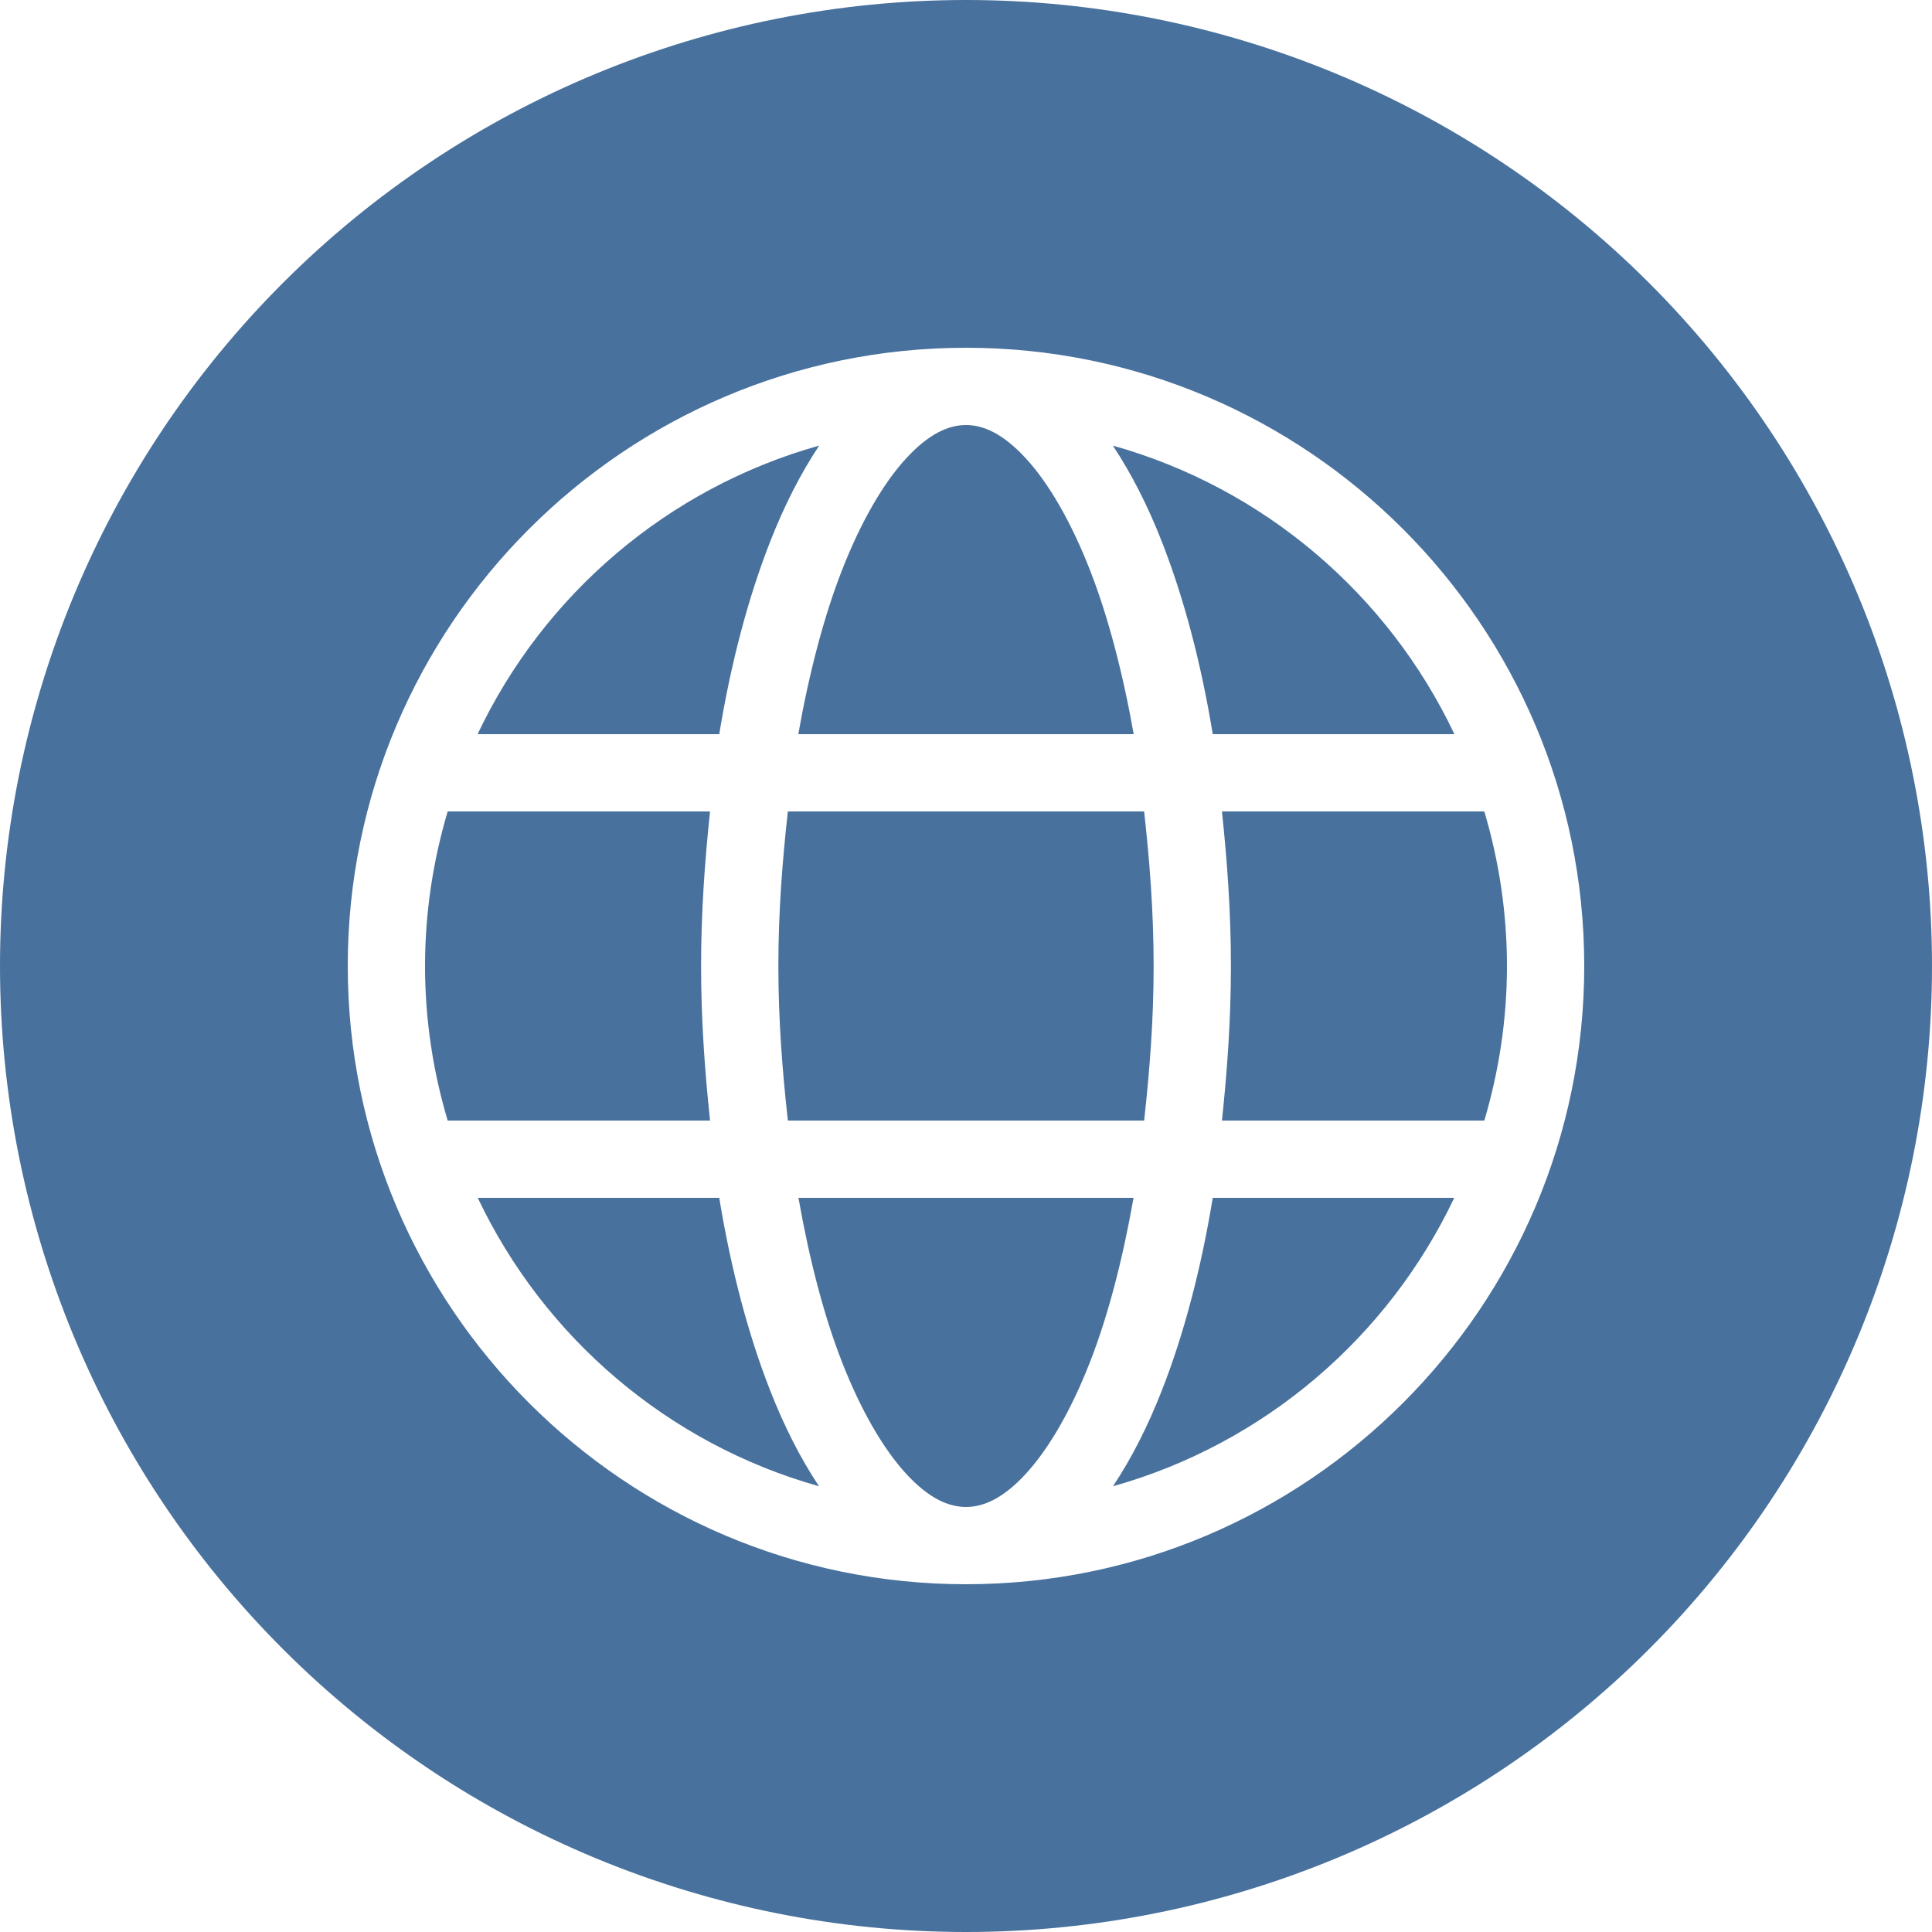
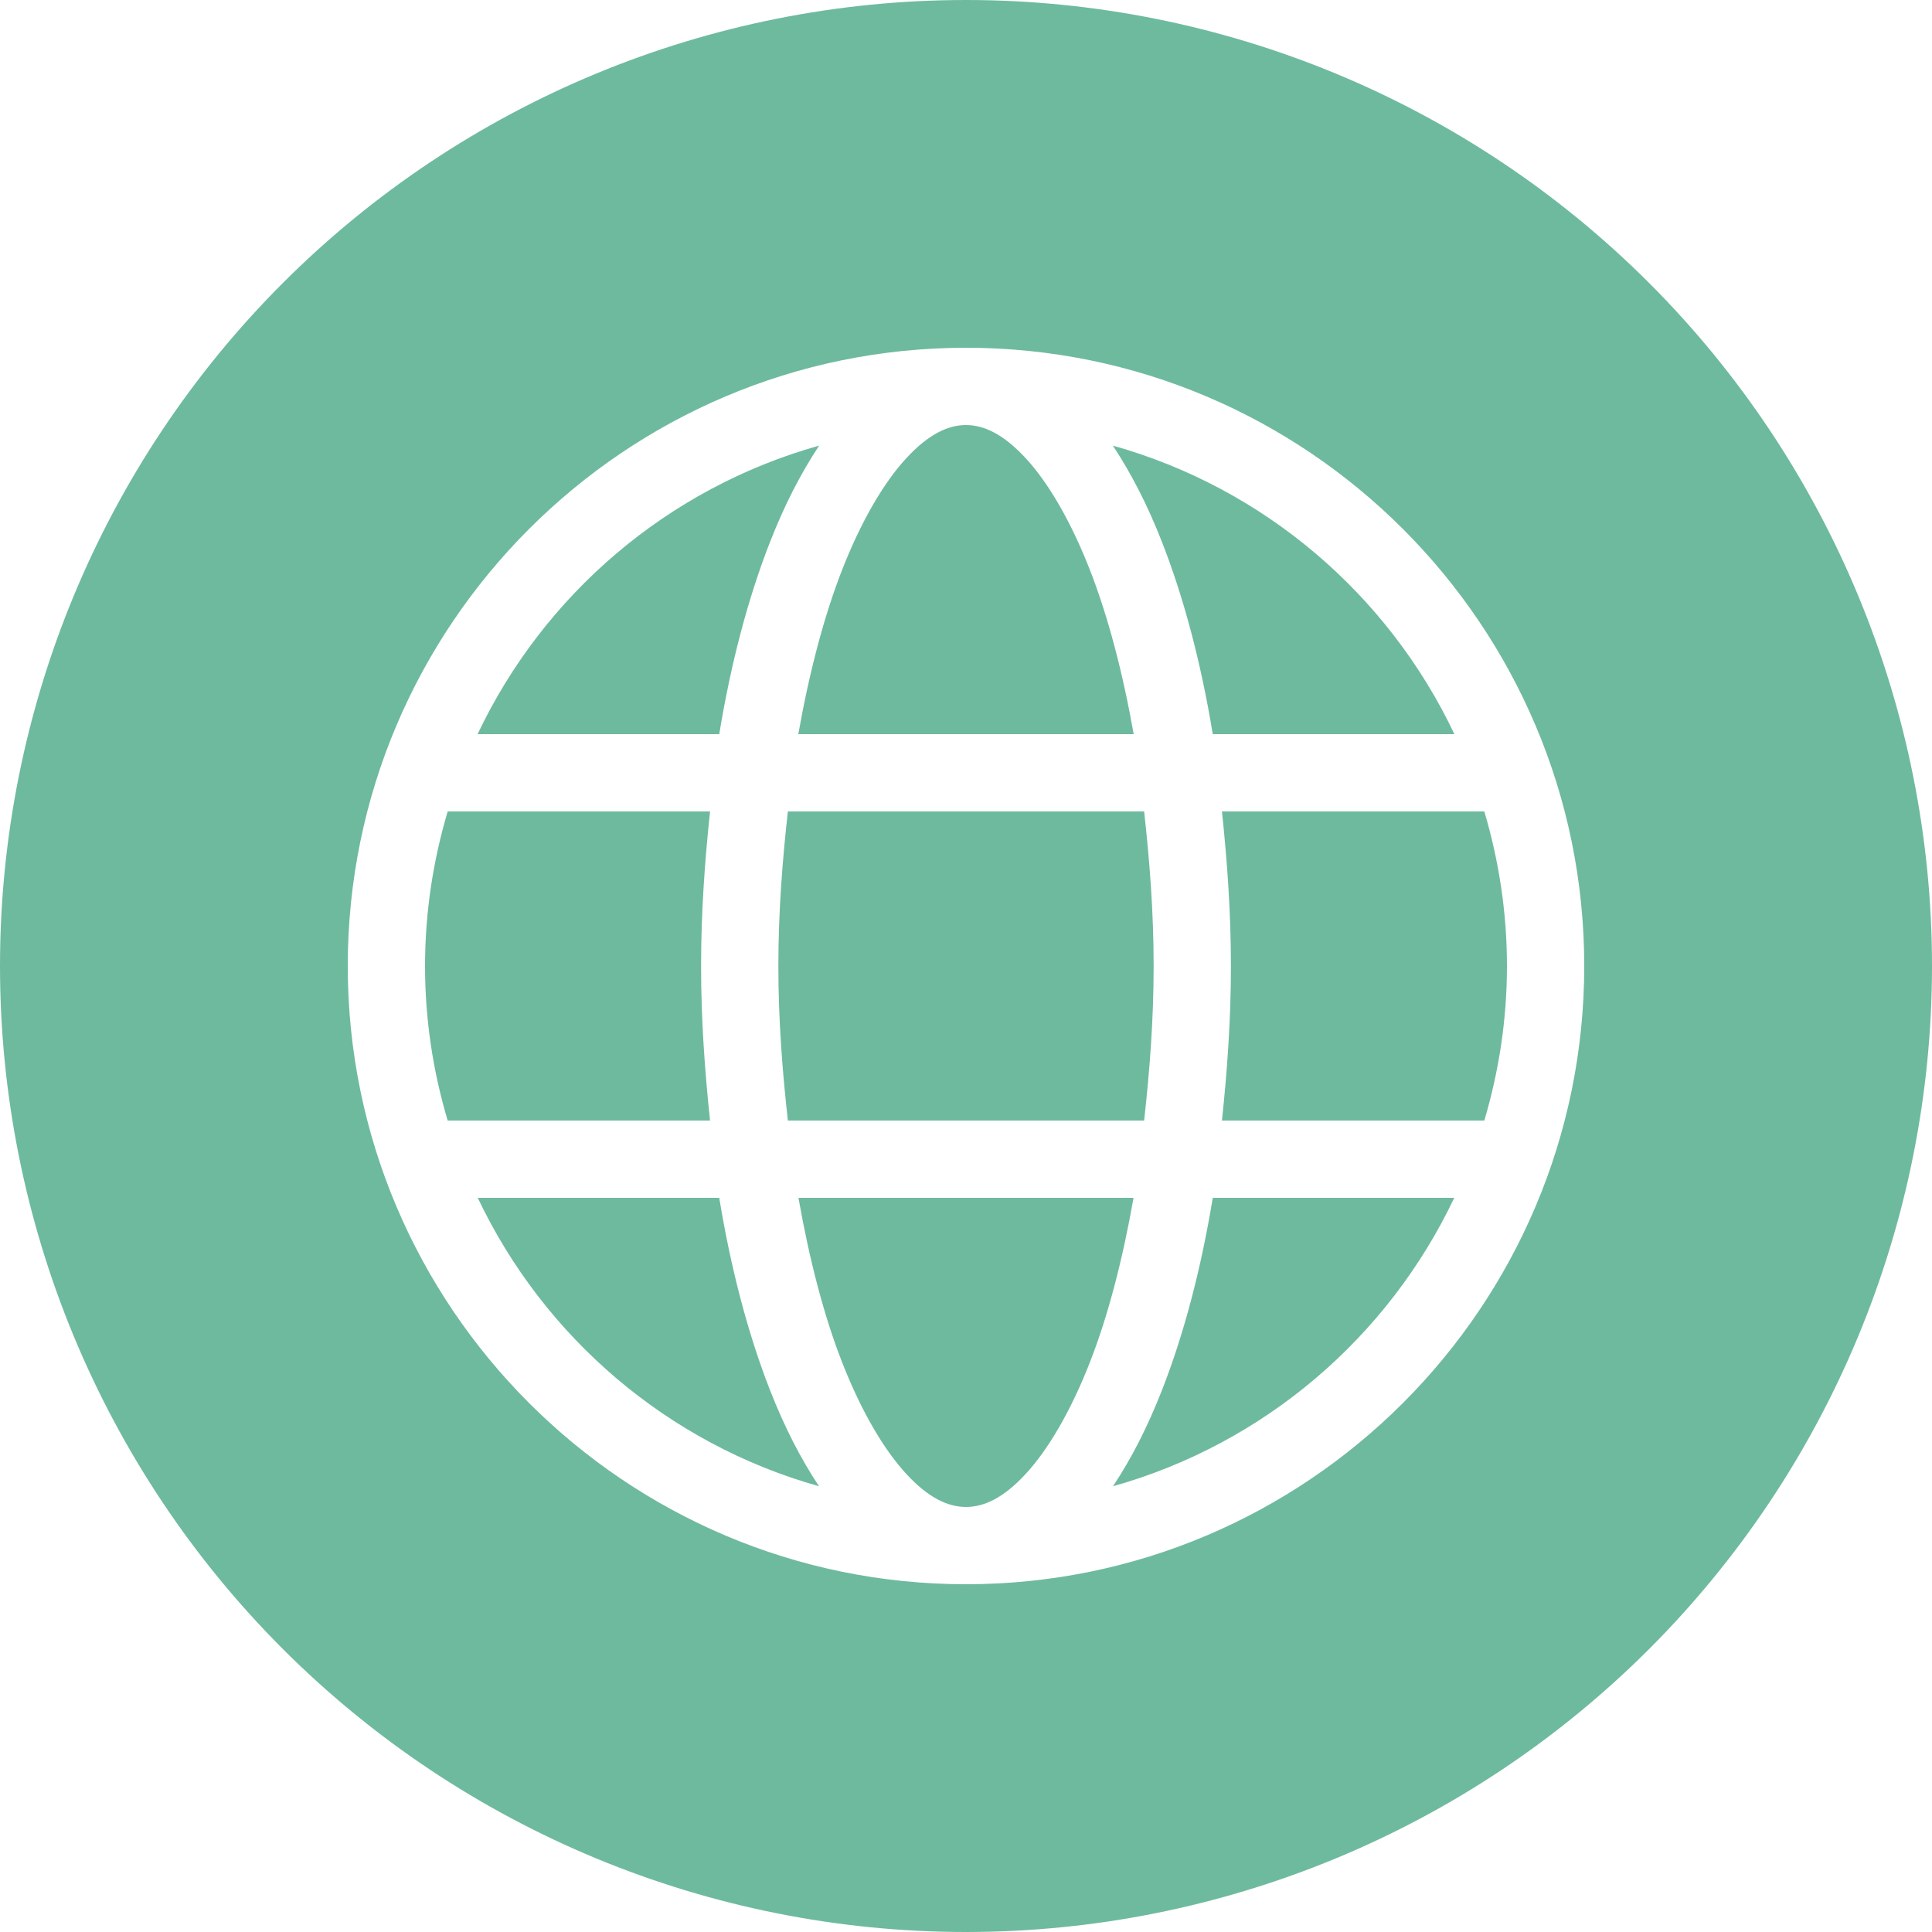
<svg xmlns="http://www.w3.org/2000/svg" xmlns:xlink="http://www.w3.org/1999/xlink" width="25" height="25" viewBox="0 0 25 25" version="1.1">
  <g id="Canvas" transform="translate(-4909 -2705)">
    <g id="noun_376853_cc">
      <g id="Group">
        <g id="Vector">
-           <use xlink:href="#path0_fill" transform="translate(4909 2705)" fill="#48719D" />
+           <use xlink:href="#path0_fill" transform="translate(4909 2705)" fill="#6EBA9F" />
        </g>
      </g>
    </g>
  </g>
  <defs>
    <path id="path0_fill" fill-rule="evenodd" d="M 12.5 8.88178e-16C 9.185 1.77636e-15 6.005 1.317 3.661 3.661C 1.317 6.005 2.66454e-15 9.185 0 12.5C 3.55271e-15 15.815 1.317 18.995 3.661 21.339C 6.005 23.683 9.185 25 12.5 25C 15.815 25 18.995 23.683 21.339 21.339C 23.683 18.995 25 15.815 25 12.5C 25 9.185 23.683 6.005 21.339 3.661C 18.995 1.317 15.815 1.44329e-15 12.5 0L 12.5 8.88178e-16ZM 12.5 4.5C 16.912 4.5 20.5 8.088 20.5 12.5C 20.5 16.912 16.912 20.5 12.5 20.5C 8.088 20.5 4.5 16.912 4.5 12.5C 4.5 8.088 8.088 4.5 12.5 4.5ZM 12.5 5.5C 12.269 5.5 12.015 5.617 11.727 5.93C 11.438 6.242 11.144 6.741 10.895 7.379C 10.662 7.976 10.472 8.7 10.33 9.5L 14.67 9.5C 14.528 8.7 14.338 7.976 14.105 7.379C 13.856 6.741 13.562 6.242 13.273 5.93C 12.985 5.617 12.731 5.5 12.5 5.5ZM 10.6 5.766C 8.641 6.316 7.037 7.693 6.18 9.5L 9.307 9.5C 9.459 8.574 9.682 7.734 9.963 7.016C 10.148 6.542 10.361 6.126 10.6 5.766ZM 14.4 5.766C 14.639 6.126 14.852 6.542 15.037 7.016C 15.318 7.734 15.541 8.574 15.693 9.5L 18.82 9.5C 17.963 7.693 16.359 6.316 14.4 5.766ZM 5.793 10.5C 5.605 11.134 5.5 11.804 5.5 12.5C 5.5 13.196 5.604 13.866 5.793 14.5L 9.188 14.5C 9.12 13.857 9.072 13.196 9.072 12.5C 9.072 11.804 9.12 11.143 9.188 10.5L 5.793 10.5ZM 10.195 10.5C 10.124 11.138 10.072 11.801 10.072 12.5C 10.072 13.2 10.124 13.861 10.195 14.5L 14.805 14.5C 14.876 13.861 14.928 13.2 14.928 12.5C 14.928 11.801 14.876 11.138 14.805 10.5L 10.195 10.5ZM 15.812 10.5C 15.88 11.143 15.928 11.804 15.928 12.5C 15.928 13.196 15.88 13.857 15.812 14.5L 19.207 14.5C 19.395 13.866 19.5 13.196 19.5 12.5C 19.5 11.804 19.395 11.134 19.207 10.5L 15.812 10.5ZM 6.182 15.5C 7.039 17.305 8.641 18.682 10.598 19.232C 10.359 18.873 10.148 18.459 9.963 17.986C 9.682 17.268 9.459 16.426 9.307 15.5L 6.182 15.5ZM 10.332 15.5C 10.473 16.3 10.662 17.027 10.895 17.623C 11.144 18.262 11.438 18.759 11.727 19.072C 12.015 19.385 12.269 19.5 12.5 19.5C 12.731 19.5 12.985 19.385 13.273 19.072C 13.562 18.759 13.856 18.262 14.105 17.623C 14.338 17.027 14.527 16.3 14.668 15.5L 10.332 15.5ZM 15.693 15.5C 15.541 16.426 15.318 17.268 15.037 17.986C 14.852 18.459 14.641 18.873 14.402 19.232C 16.359 18.682 17.961 17.305 18.818 15.5L 15.693 15.5Z" />
  </defs>
</svg>
